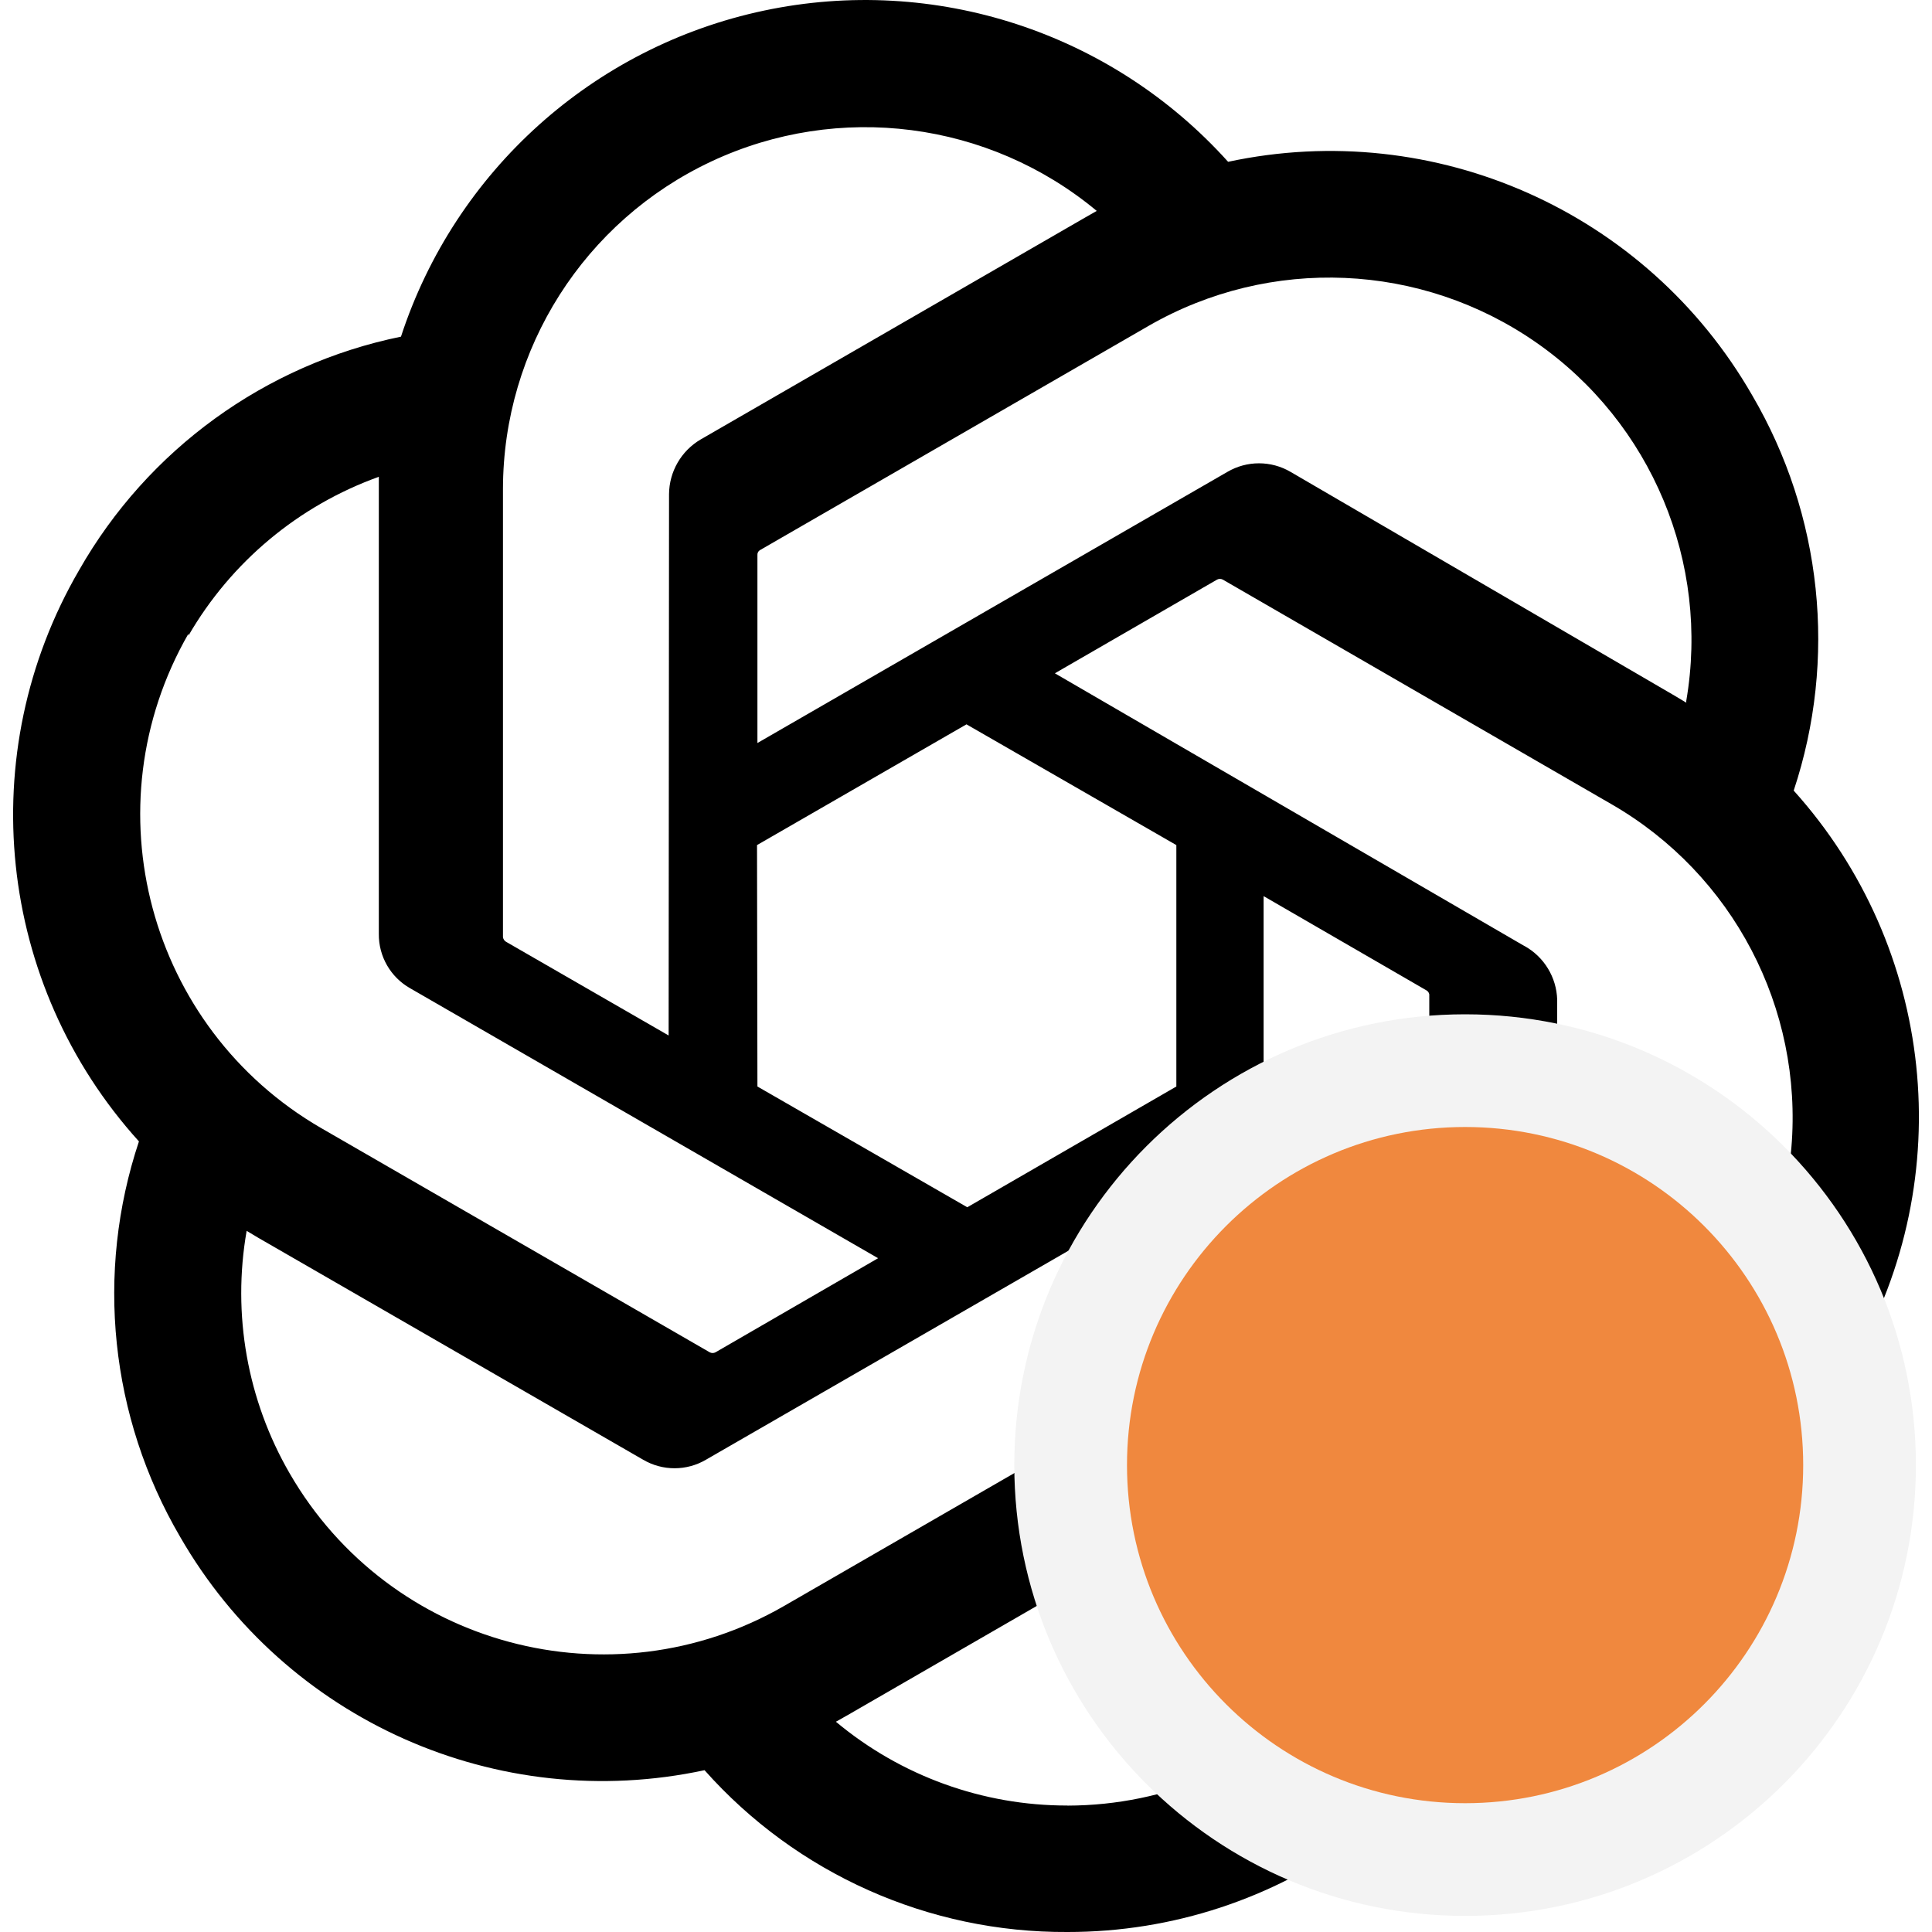
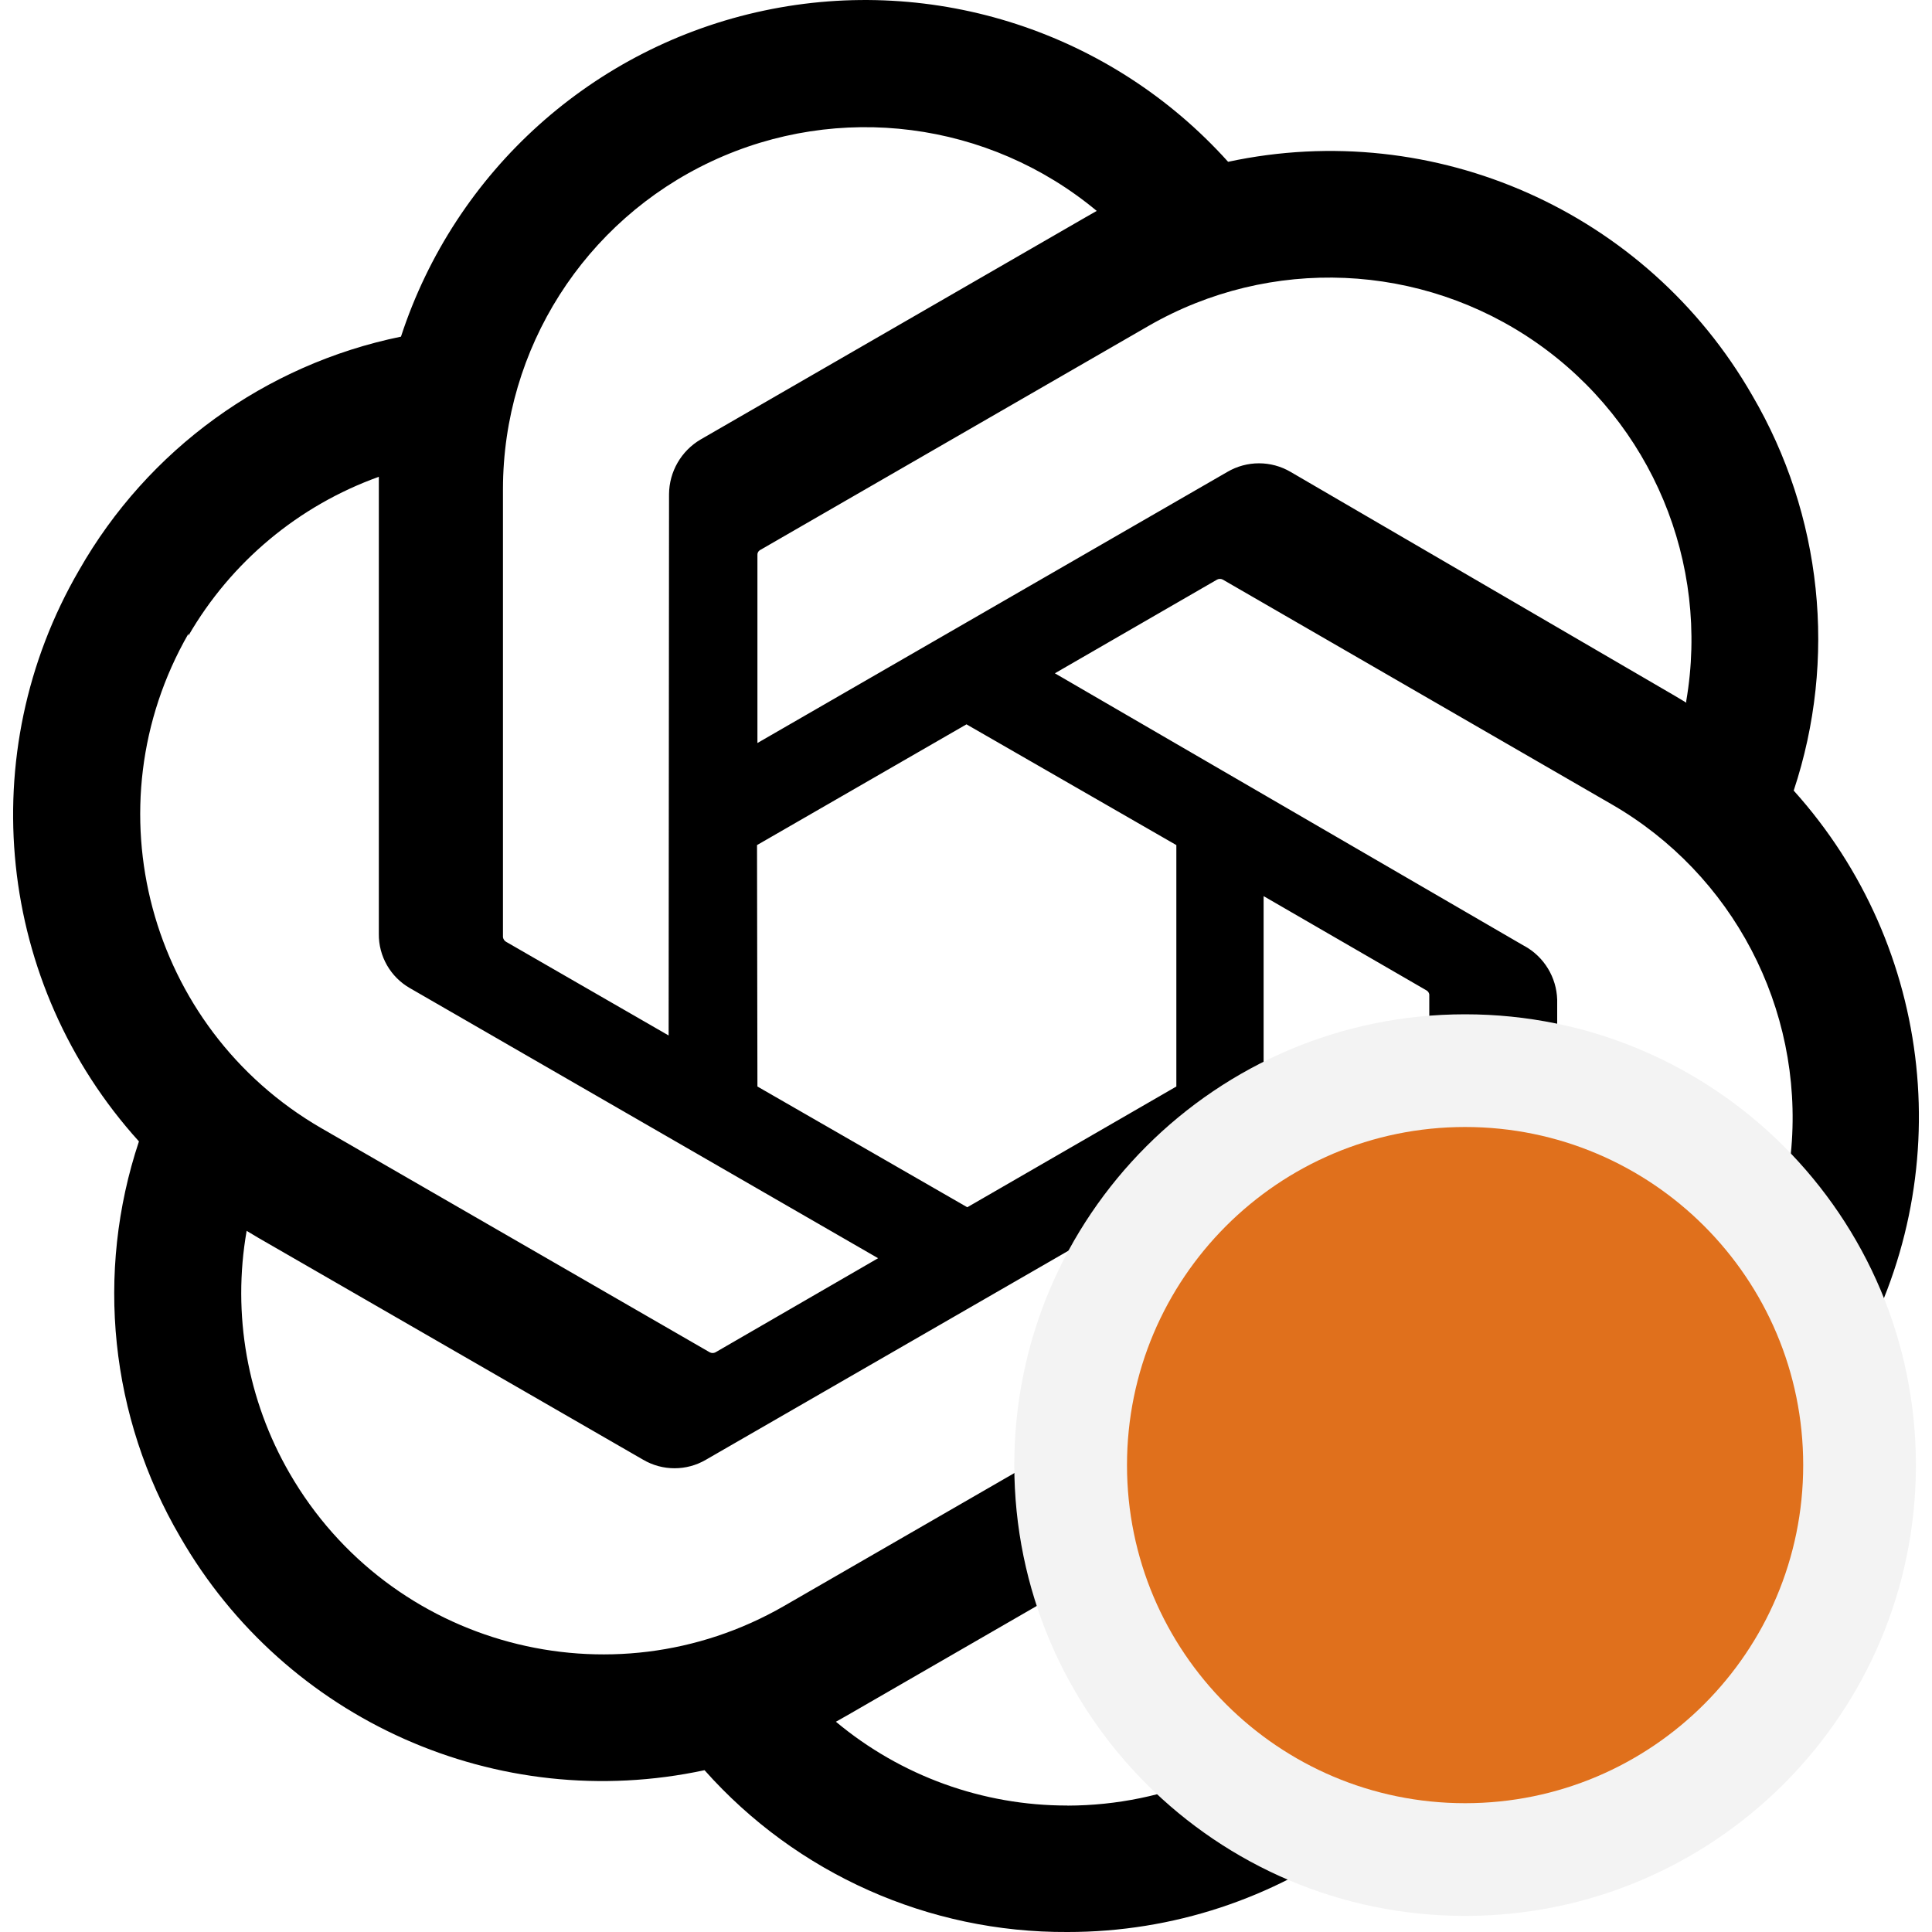
<svg xmlns="http://www.w3.org/2000/svg" width="16" height="16" fill="#000000" role="img" viewBox="0 0 24 24">
  <path d="M22.282 9.821a5.985 5.985 0 0 0-.516-4.911 6.046 6.046 0 0 0-6.51-2.9A6.065 6.065 0 0 0 4.981 4.182a5.985 5.985 0 0 0-3.998 2.9 6.046 6.046 0 0 0 .743 7.097 5.98 5.98 0 0 0 .511 4.911 6.051 6.051 0 0 0 6.515 2.9A5.985 5.985 0 0 0 13.26 24a6.056 6.056 0 0 0 5.772-4.206 5.989 5.989 0 0 0 3.998-2.9 6.056 6.056 0 0 0-.748-7.073zm-9.022 12.608a4.476 4.476 0 0 1-2.876-1.041l.142-.08 4.778-2.758a.795.795 0 0 0 .393-.681v-6.737l2.02 1.169a.071.071 0 0 1 .038.052v5.583a4.504 4.504 0 0 1-4.495 4.494zm-9.661-4.125a4.471 4.471 0 0 1-.535-3.014l.142.085 4.783 2.758a.771.771 0 0 0 .781 0l5.843-3.369v2.332a.08.08 0 0 1-.033.061L9.74 19.95a4.499 4.499 0 0 1-6.141-1.646zM2.341 7.896a4.485 4.485 0 0 1 2.365-1.973V11.6a.766.766 0 0 0 .388.676l5.814 3.354-2.02 1.169a.076.076 0 0 1-.071 0l-4.83-2.787A4.504 4.504 0 0 1 2.341 7.872zm16.596 3.856L13.104 8.364 15.119 7.2a.076.076 0 0 1 .071 0l4.83 2.791a4.494 4.494 0 0 1-.676 8.104v-5.677a.79.79 0 0 0-.407-.667zm2.011-3.023l-.142-.085-4.774-2.782a.776.776 0 0 0-.785 0L9.409 9.23V6.897a.066.066 0 0 1 .028-.061l4.83-2.787a4.499 4.499 0 0 1 6.68 4.66zM8.306 12.863l-2.02-1.164a.08.08 0 0 1-.038-.057V6.074a4.499 4.499 0 0 1 7.376-3.454l-.142.081L8.704 5.459a.795.795 0 0 0-.393.681zm1.098-2.365l2.602-1.5 2.607 1.5v2.999l-2.597 1.5-2.607-1.5Z" />
  <circle cx="18.2" cy="18.2" r="5.6" fill="#f3f3f3" />
-   <circle cx="18.2" cy="18.2" r="4.2" fill="#f0883e" />
+   <circle cx="18.2" cy="18.2" r="4.2" fill="#e0701c" />
</svg>
